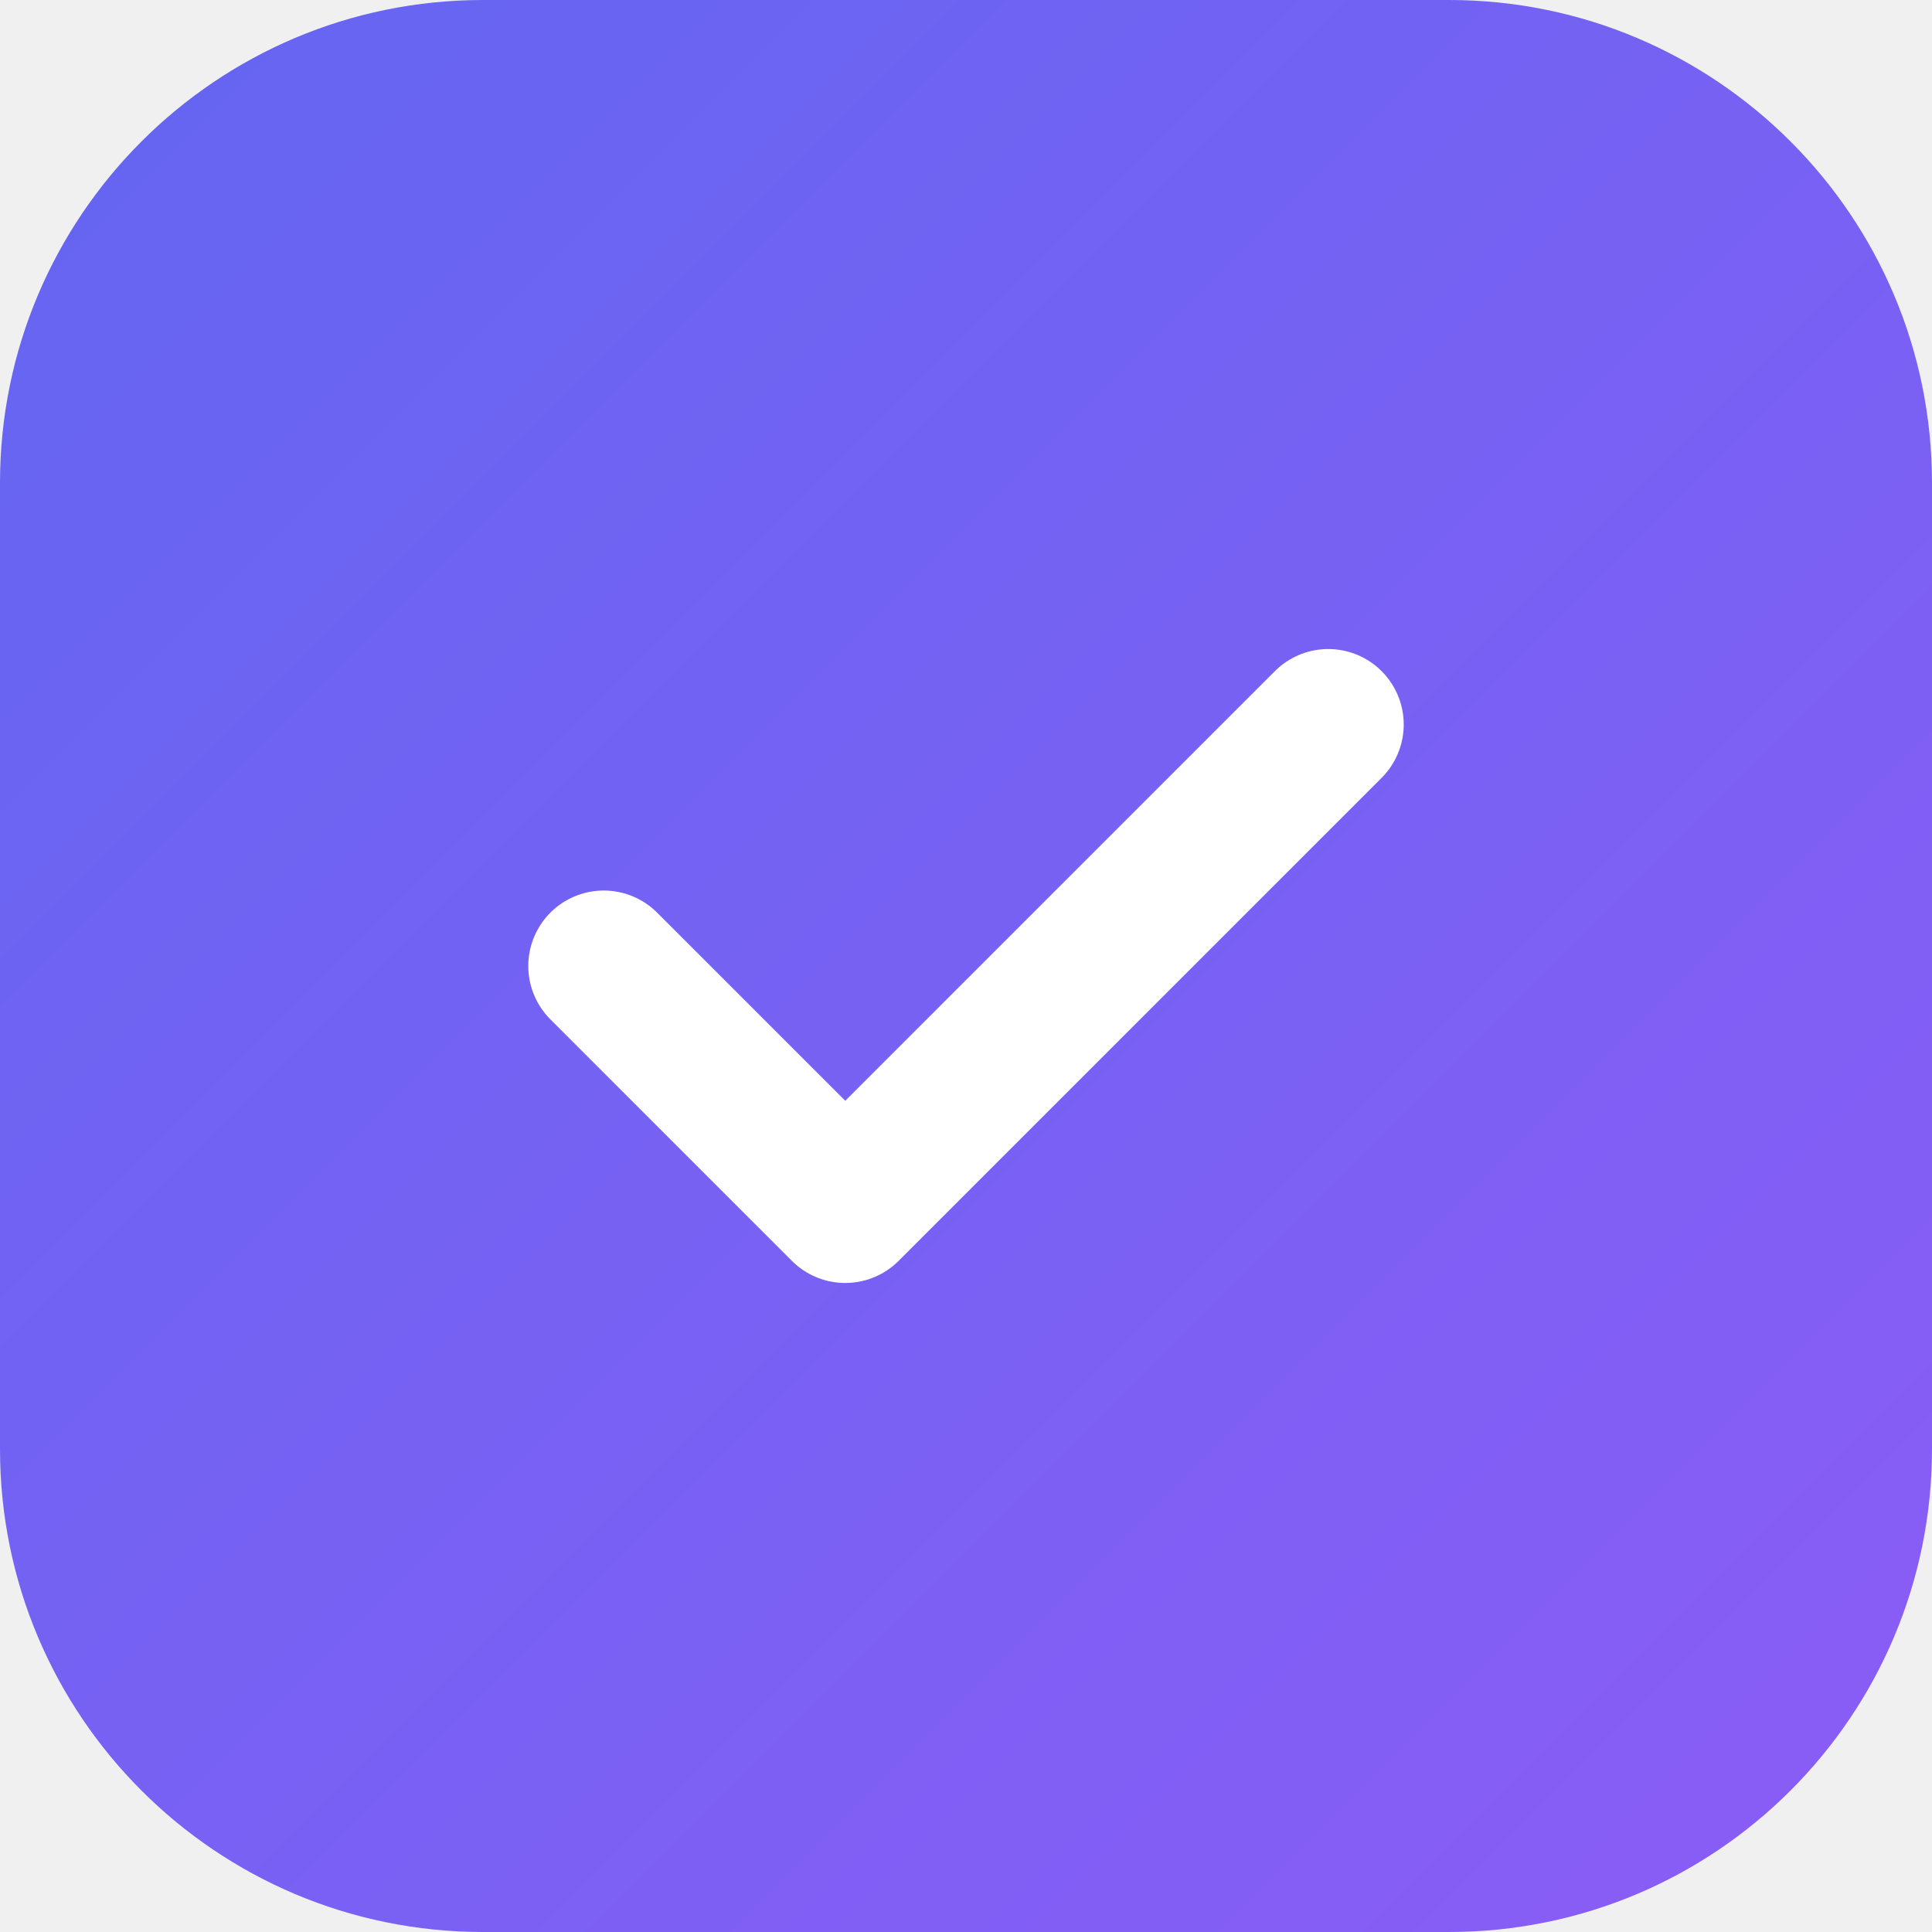
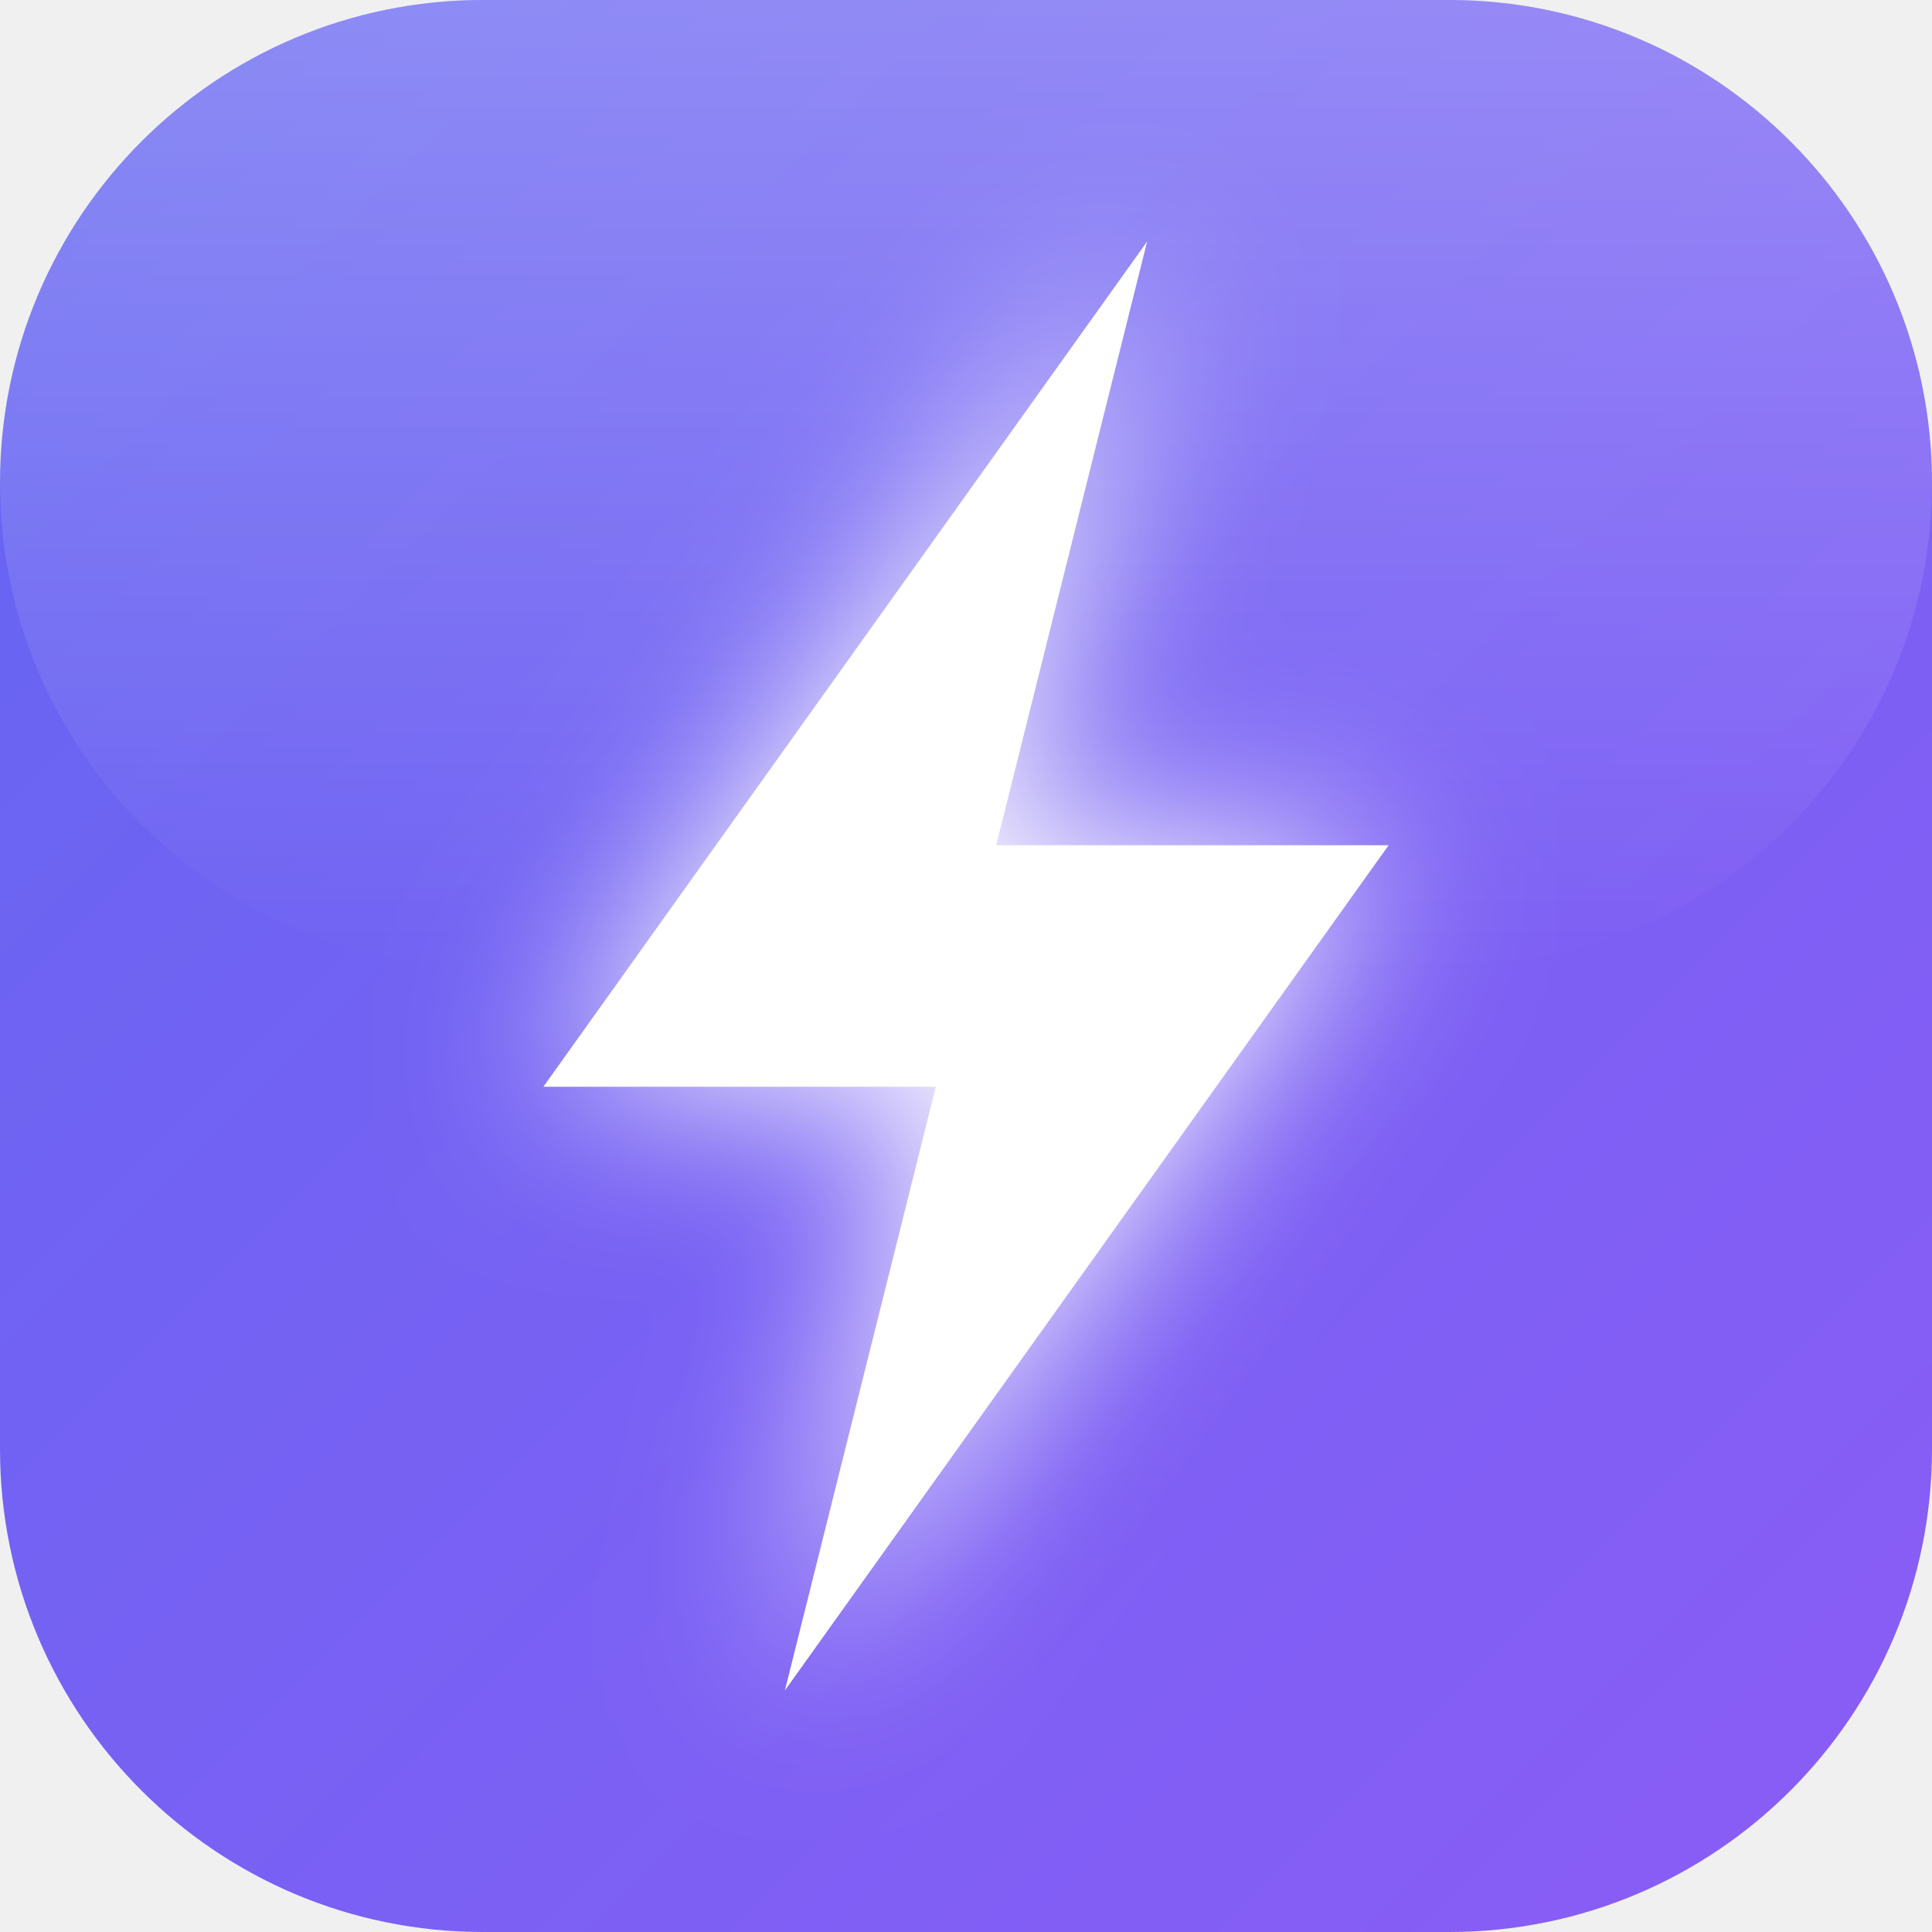
<svg xmlns="http://www.w3.org/2000/svg" viewBox="0 0 32 32">
  <defs>
-     <linearGradient id="g" x1="0%" y1="0%" x2="100%" y2="100%">
-       <stop offset="0%" style="stop-color:#6366f1" />
-       <stop offset="100%" style="stop-color:#8b5cf6" />
+     <linearGradient id="bg" x1="0%" y1="0%" x2="100%" y2="100%">
+       <stop offset="0%" stop-color="#6366f1" />
+       <stop offset="100%" stop-color="#8b5cf6" />
    </linearGradient>
+     <linearGradient id="shine" x1="0%" y1="0%" x2="0%" y2="100%">
+       <stop offset="0%" stop-color="#ffffff" stop-opacity="0.25" />
+       <stop offset="100%" stop-color="#ffffff" stop-opacity="0" />
+     </linearGradient>
+     <filter id="glow" x="-20%" y="-20%" width="140%" height="140%">
+       <feGaussianBlur stdDeviation="1.5" result="blur" />
+       <feMerge>
+         <feMergeNode in="blur" />
+         <feMergeNode in="SourceGraphic" />
+       </feMerge>
+     </filter>
  </defs>
-   <rect width="32" height="32" rx="8" fill="url(#g)" />
-   <path d="M10 16l4 4 8-8" stroke="white" stroke-width="2.5" stroke-linecap="round" stroke-linejoin="round" fill="none" />
+   <rect width="32" height="32" rx="8" fill="url(#bg)" />
+   <rect width="32" height="16" rx="8" fill="url(#shine)" />
+   <path d="M19 4 L9 18 L15.5 18 L13 28 L23 14 L16.5 14 Z" fill="white" filter="url(#glow)" />
</svg>
